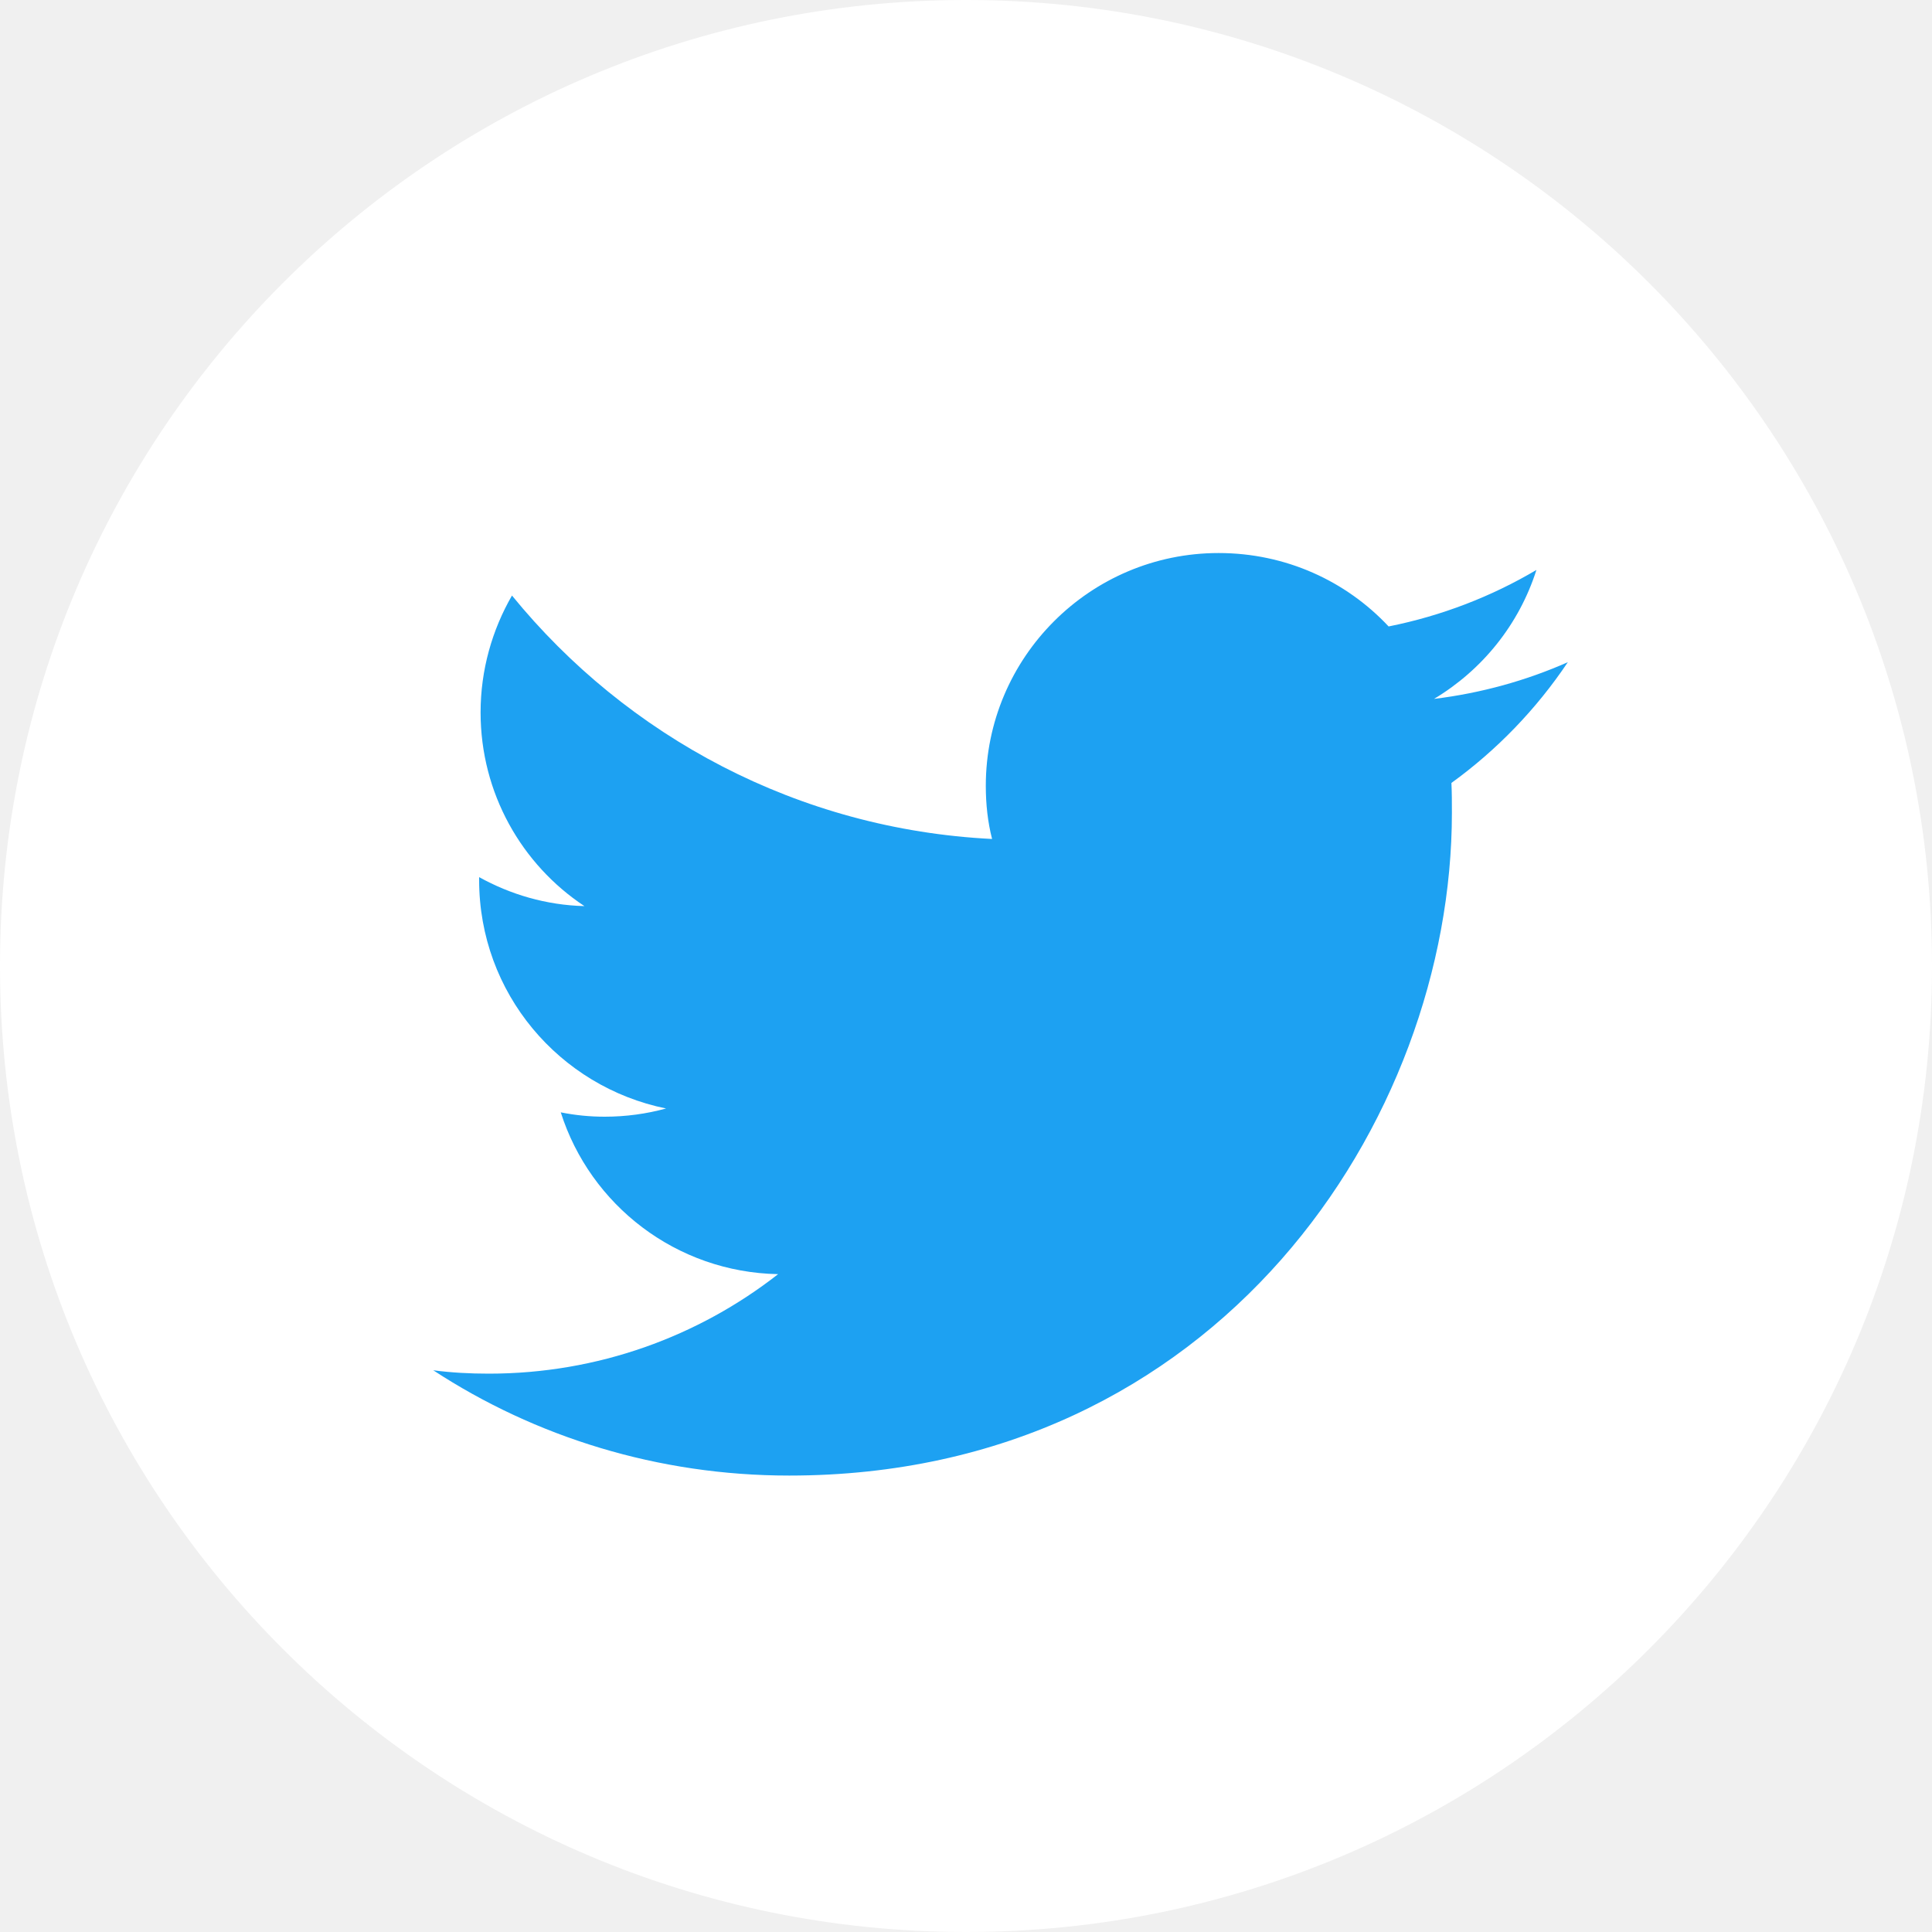
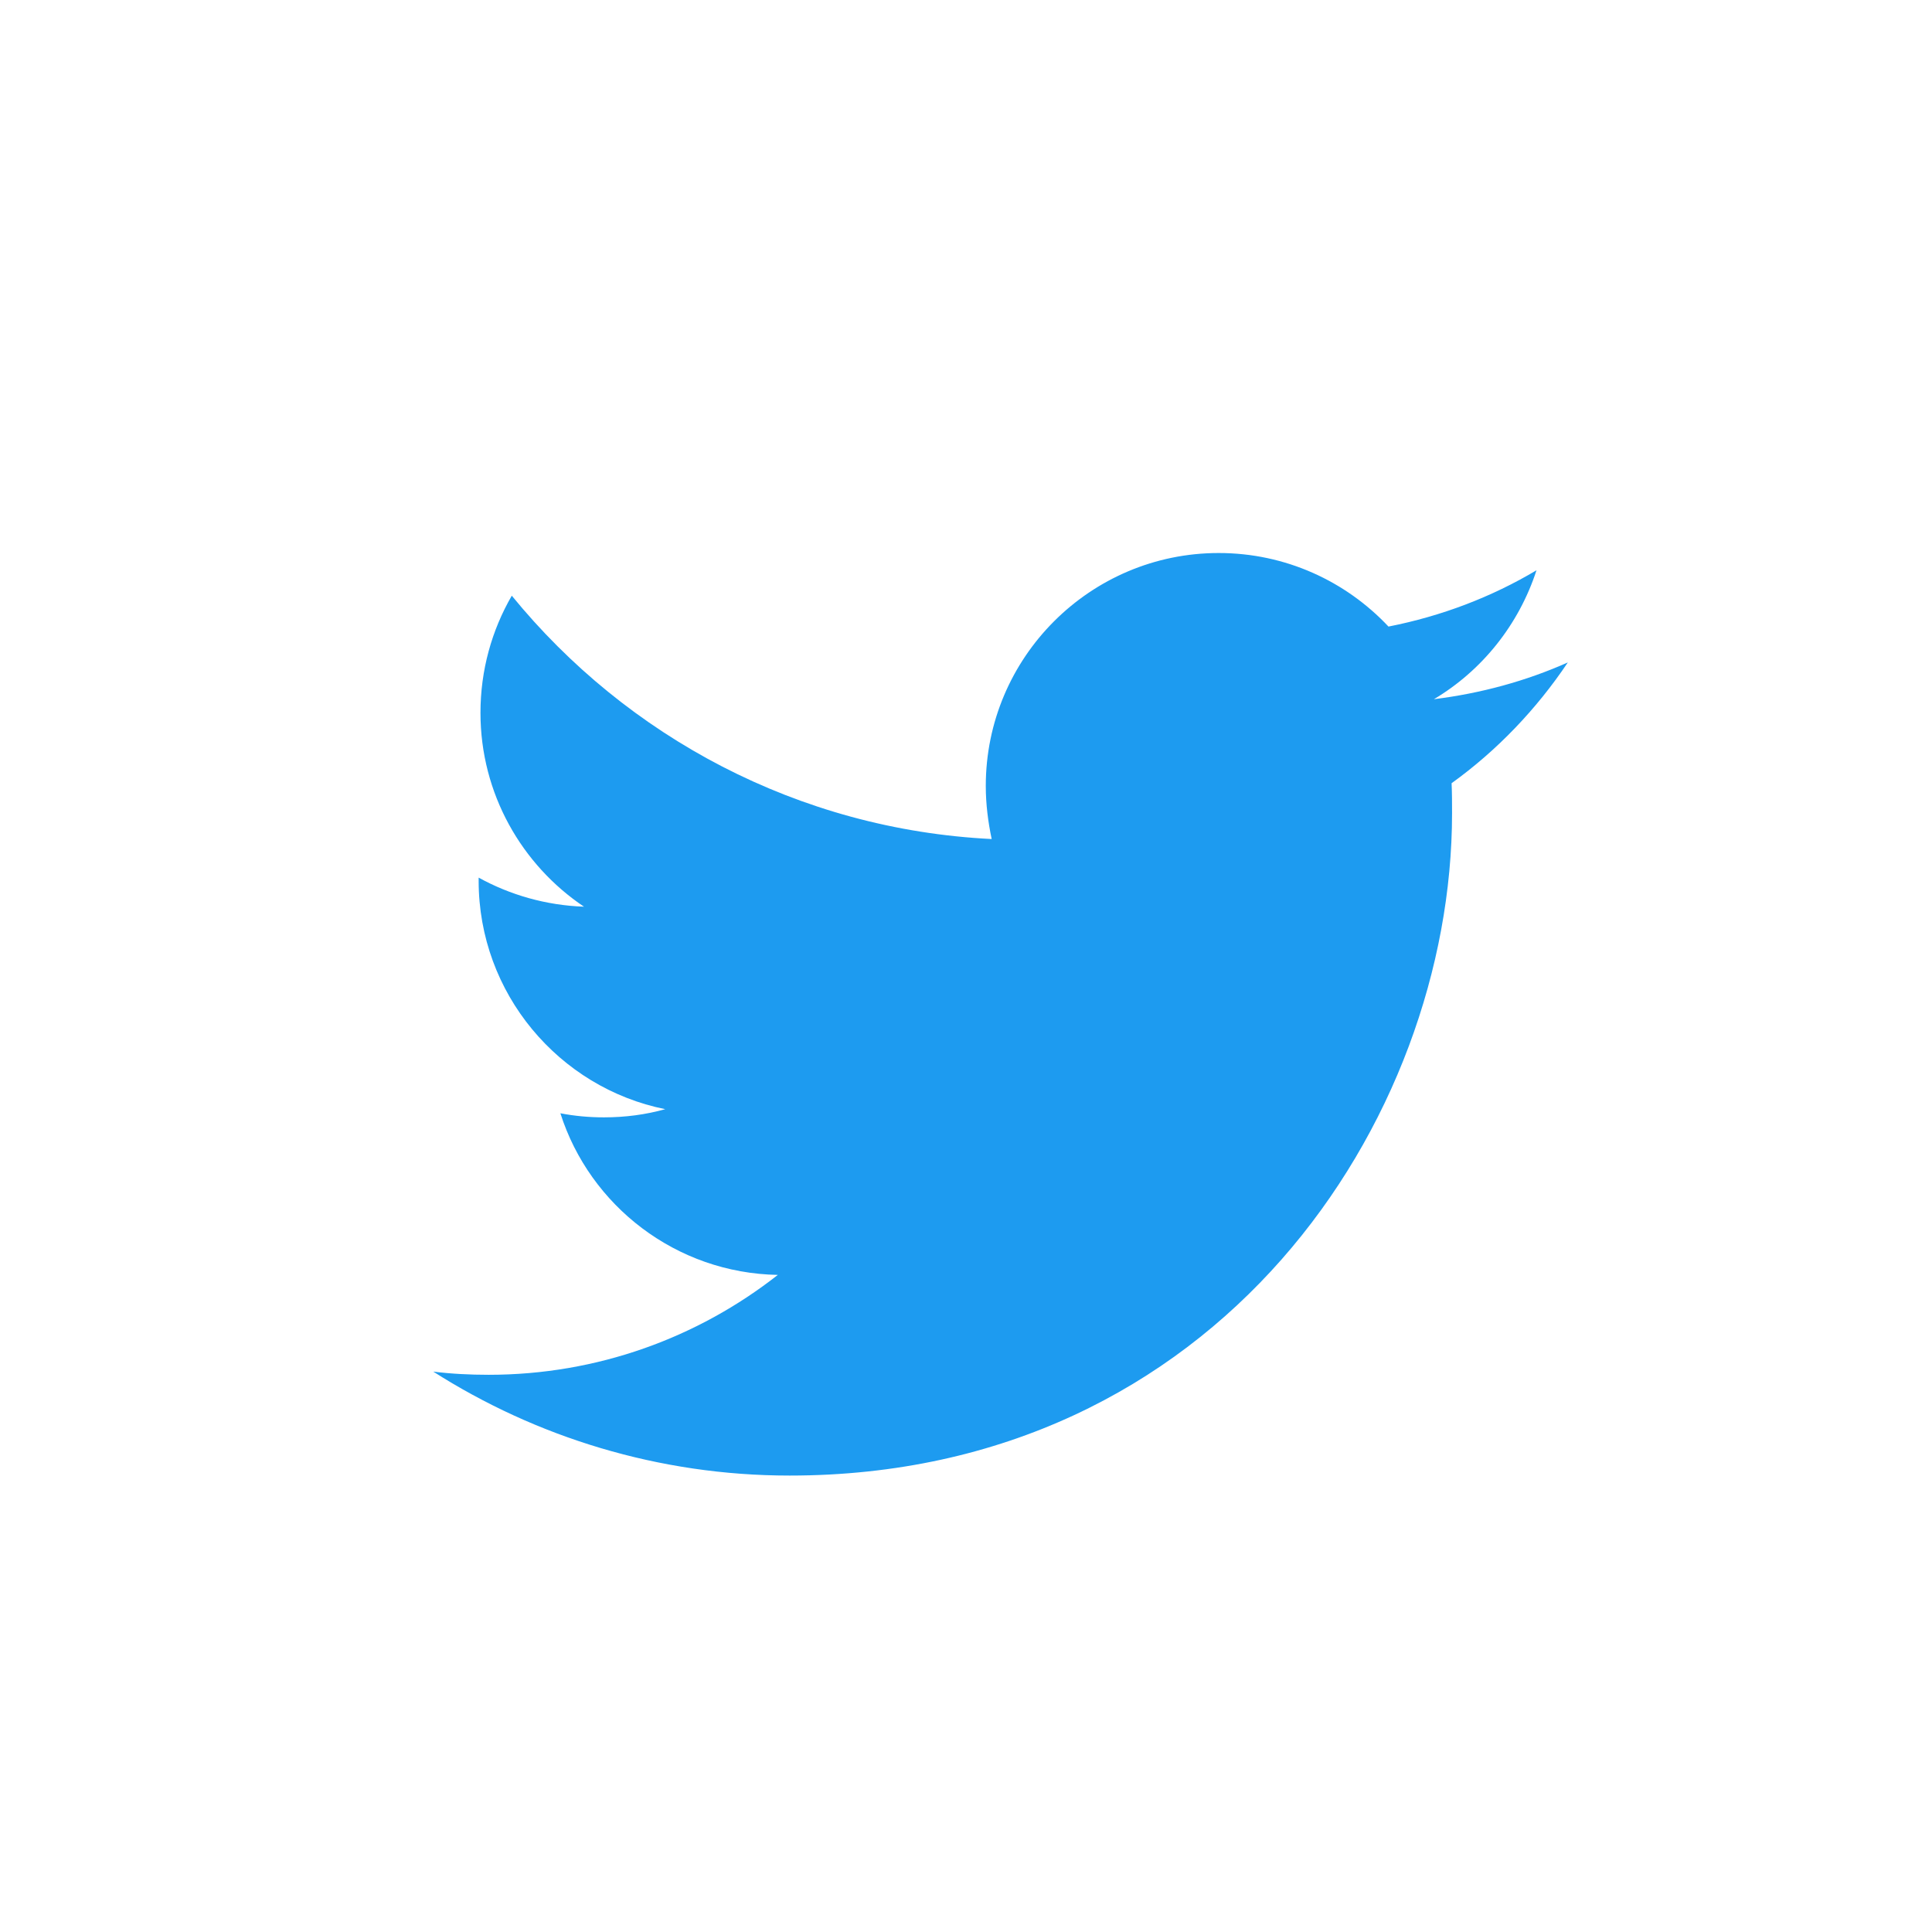
- <svg xmlns="http://www.w3.org/2000/svg" version="1.1" viewBox="0 0 128 128">
-   <g transform="matrix(.32 0 0 .32 0 1.4e-6)">
-     <circle cx="200" cy="200" r="200" fill="#fff" />
+ <svg xmlns="http://www.w3.org/2000/svg" height="100" width="100" xml:space="preserve" viewBox="0 0 100 100" y="0px" x="0px" id="White" version="1.1">
+   <defs id="defs9" />
+   <style id="style2" type="text/css">
+ 	.st0{fill:#FFFFFF;}
+ </style>
+   <g transform="translate(0,-300)" style="display:inline" id="layer1">
+     <rect y="300" x="0" height="100" width="100" id="rect819" style="opacity:1;fill:#ffffff;fill-opacity:1;stroke:none;stroke-width:1.907;stroke-linecap:square;stroke-linejoin:miter;stroke-miterlimit:4;stroke-dasharray:none;stroke-opacity:1;paint-order:markers stroke fill" />
  </g>
-   <g transform="matrix(.32 0 0 .32 0 1.4e-6)">
-     <path d="m163.4 305.5c88.7 0 137.2-73.5 137.2-137.2 0-2.1 0-4.2-.1-6.2 9.4-6.8 17.6-15.3 24.1-25-8.6 3.8-17.9 6.4-27.7 7.6 10-6 17.6-15.4 21.2-26.7-9.3 5.5-19.6 9.5-30.6 11.7-8.8-9.4-21.3-15.2-35.2-15.2-26.6 0-48.2 21.6-48.2 48.2 0 3.8.4 7.5 1.3 11-40.1-2-75.6-21.2-99.4-50.4-4.1 7.1-6.5 15.4-6.5 24.2 0 16.7 8.5 31.5 21.5 40.1-7.9-.2-15.3-2.4-21.8-6v.6c0 23.4 16.6 42.8 38.7 47.3-4 1.1-8.3 1.7-12.7 1.7-3.1 0-6.1-.3-9.1-.9 6.1 19.2 23.9 33.1 45 33.5-16.5 12.9-37.3 20.6-59.9 20.6-3.9 0-7.7-.2-11.5-.7 21.1 13.8 46.5 21.8 73.7 21.8" fill="#1da1f2" />
+   <g transform="translate(0,-300)" style="display:inline" id="layer2">
+     <path style="fill:#1d9bf0;fill-opacity:1;stroke-width:0.235" id="path4" d="m 40.872,376.375 c 22.16,0 34.286,-18.376 34.286,-34.285 0,-0.517 0,-1.034 -0.024,-1.551 2.35,-1.692 4.394,-3.83 6.016,-6.251 -2.162,0.963 -4.488,1.598 -6.932,1.903 2.491,-1.48 4.394,-3.854 5.311,-6.674 -2.326,1.386 -4.911,2.373 -7.661,2.914 -2.209,-2.35 -5.334,-3.807 -8.789,-3.807 -6.65,0 -12.055,5.405 -12.055,12.055 0,0.94 0.117,1.856 0.305,2.749 -10.011,-0.493 -18.894,-5.311 -24.839,-12.595 -1.034,1.786 -1.621,3.854 -1.621,6.063 0,4.183 2.138,7.872 5.358,10.034 -1.974,-0.07 -3.83,-0.611 -5.452,-1.504 v 0.165 c 0,5.828 4.159,10.716 9.658,11.82 -1.01,0.282 -2.068,0.423 -3.172,0.423 -0.775,0 -1.527,-0.07 -2.256,-0.211 1.527,4.794 5.992,8.272 11.256,8.366 -4.136,3.243 -9.329,5.17 -14.969,5.17 -0.963,0 -1.927,-0.047 -2.867,-0.165 5.311,3.384 11.656,5.381 18.447,5.381" class="st0" />
  </g>
</svg>
